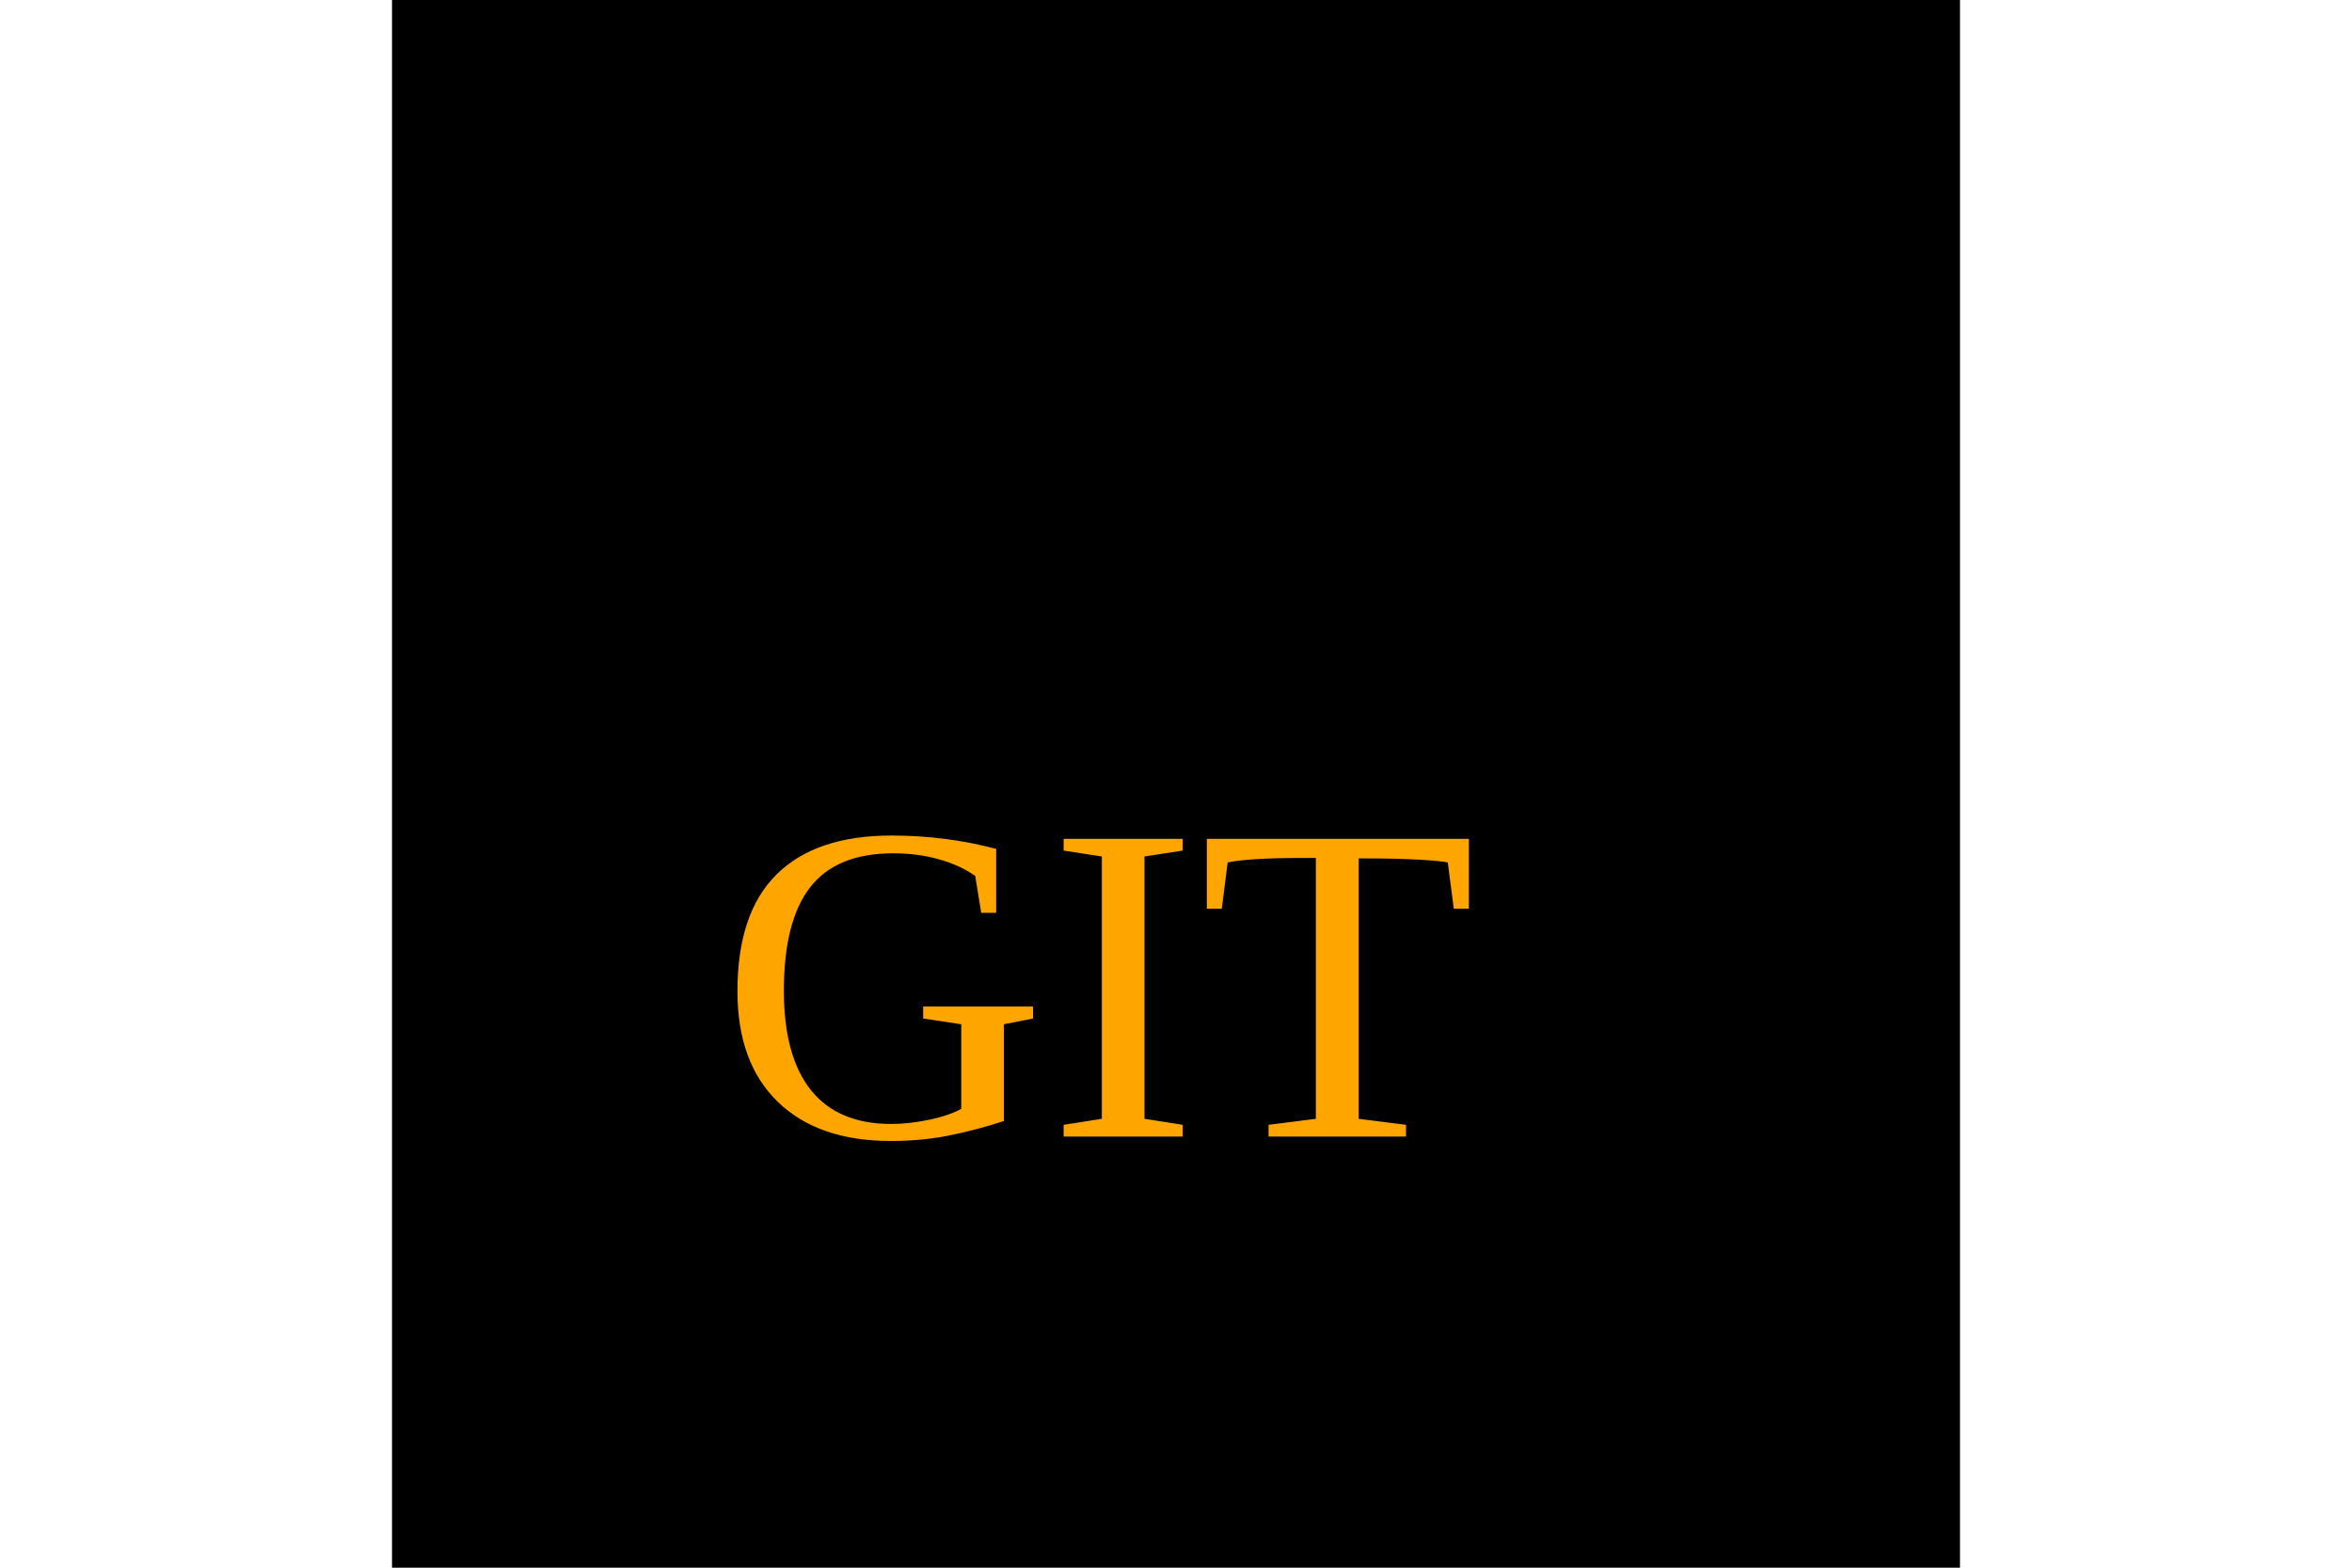
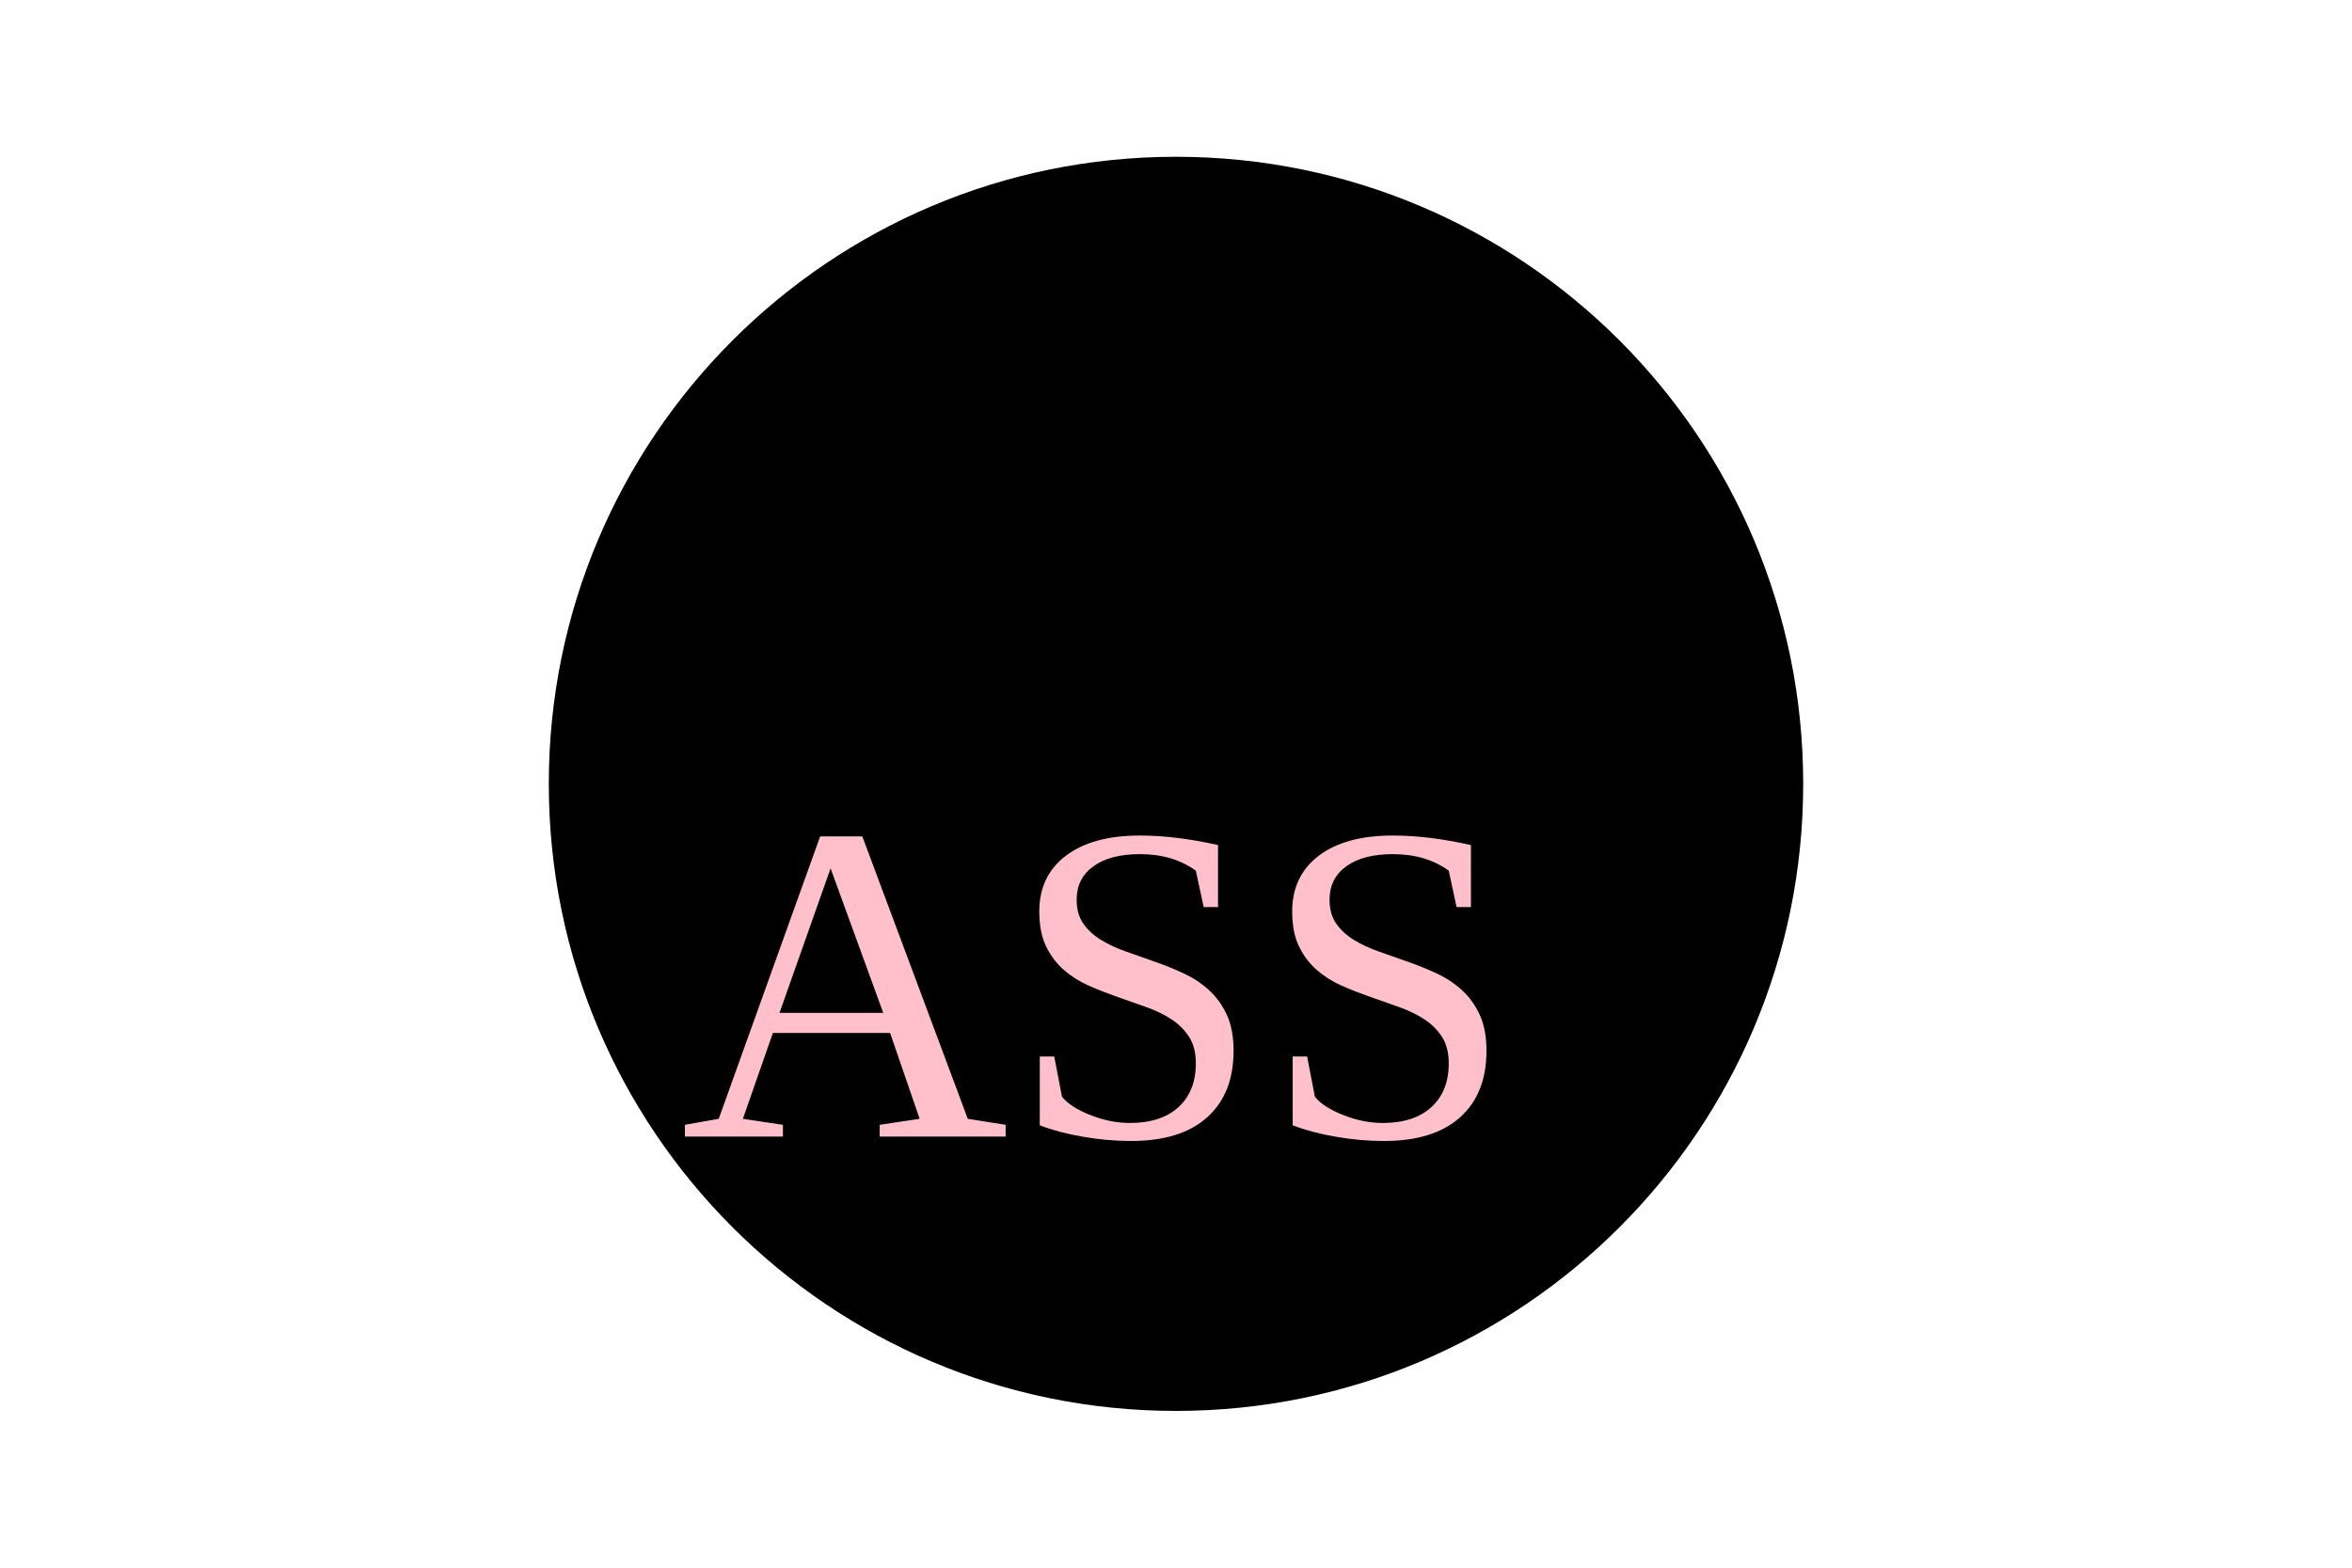
<svg xmlns="http://www.w3.org/2000/svg" version="1.1" width="300" height="200">
-   <rect width="200" height="200" x="50" fill="black" />
-   <text x="140" y="145" font-size="58" text-anchor="middle" fill="orange">GIT</text>
+   <circle cx="150" cy="100" r="80" fill="black" />
+   <text x="140" y="145" font-size="58" text-anchor="middle" fill="pink">ASS</text>
</svg>
